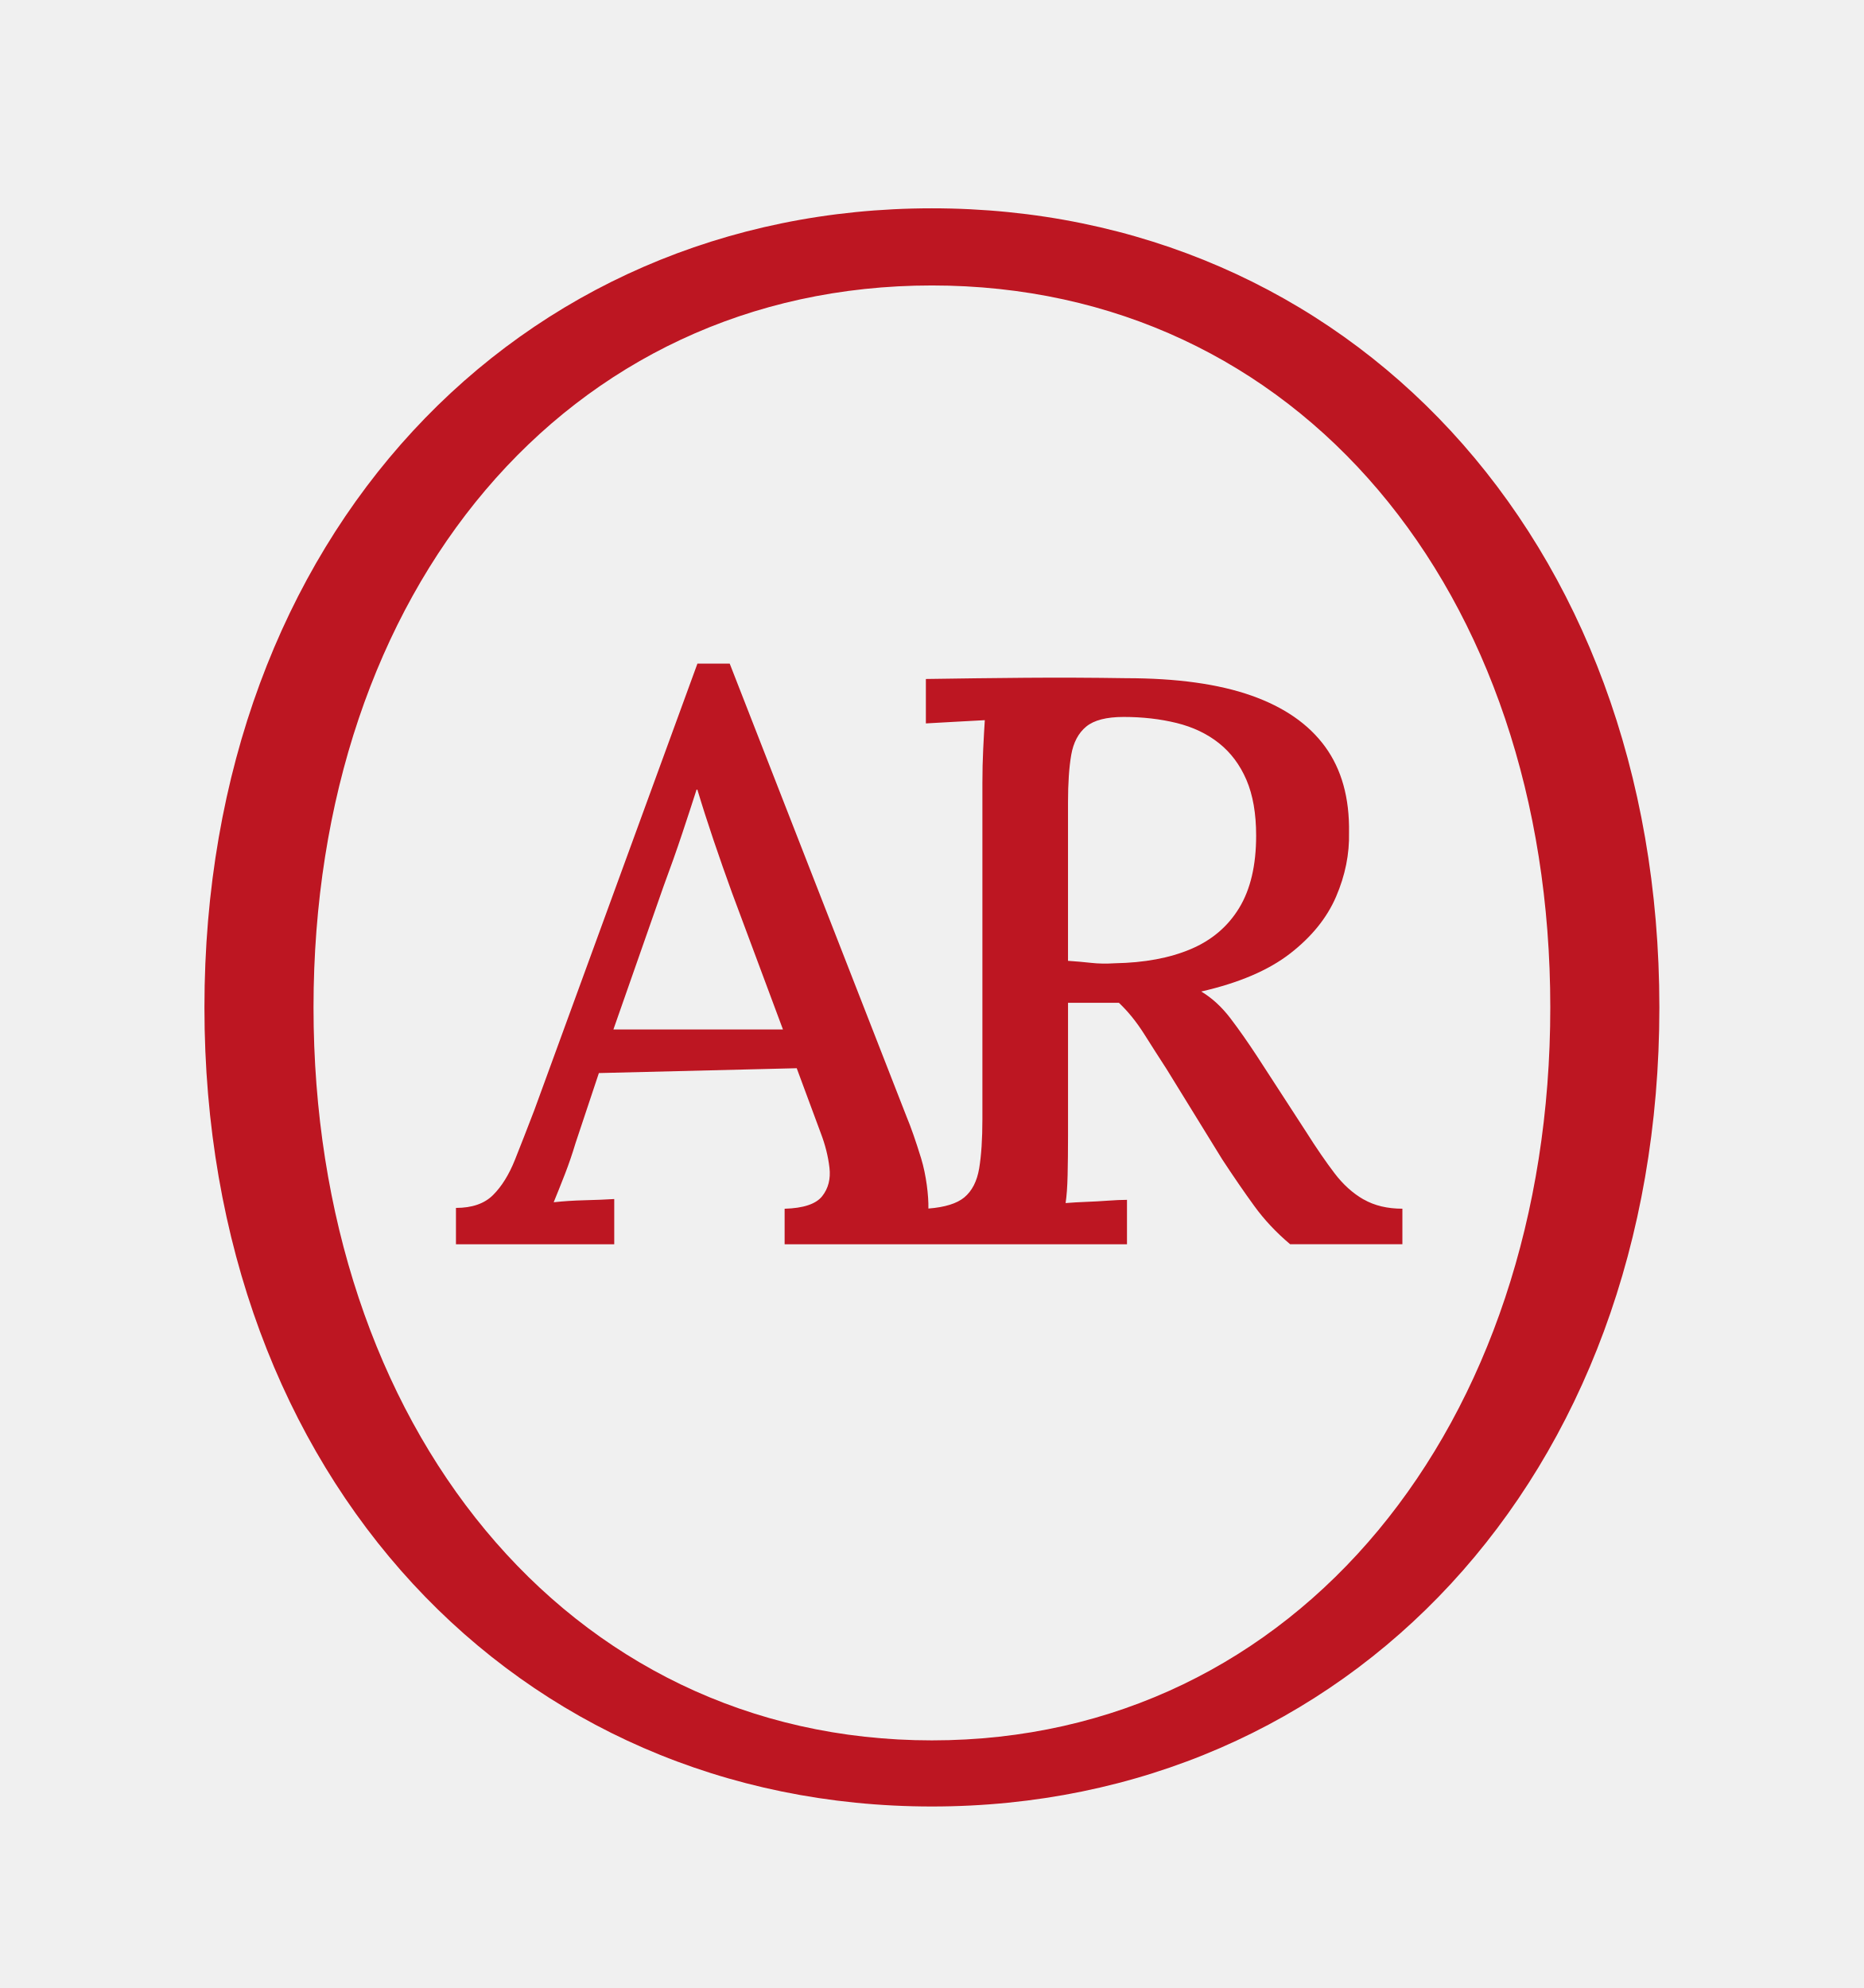
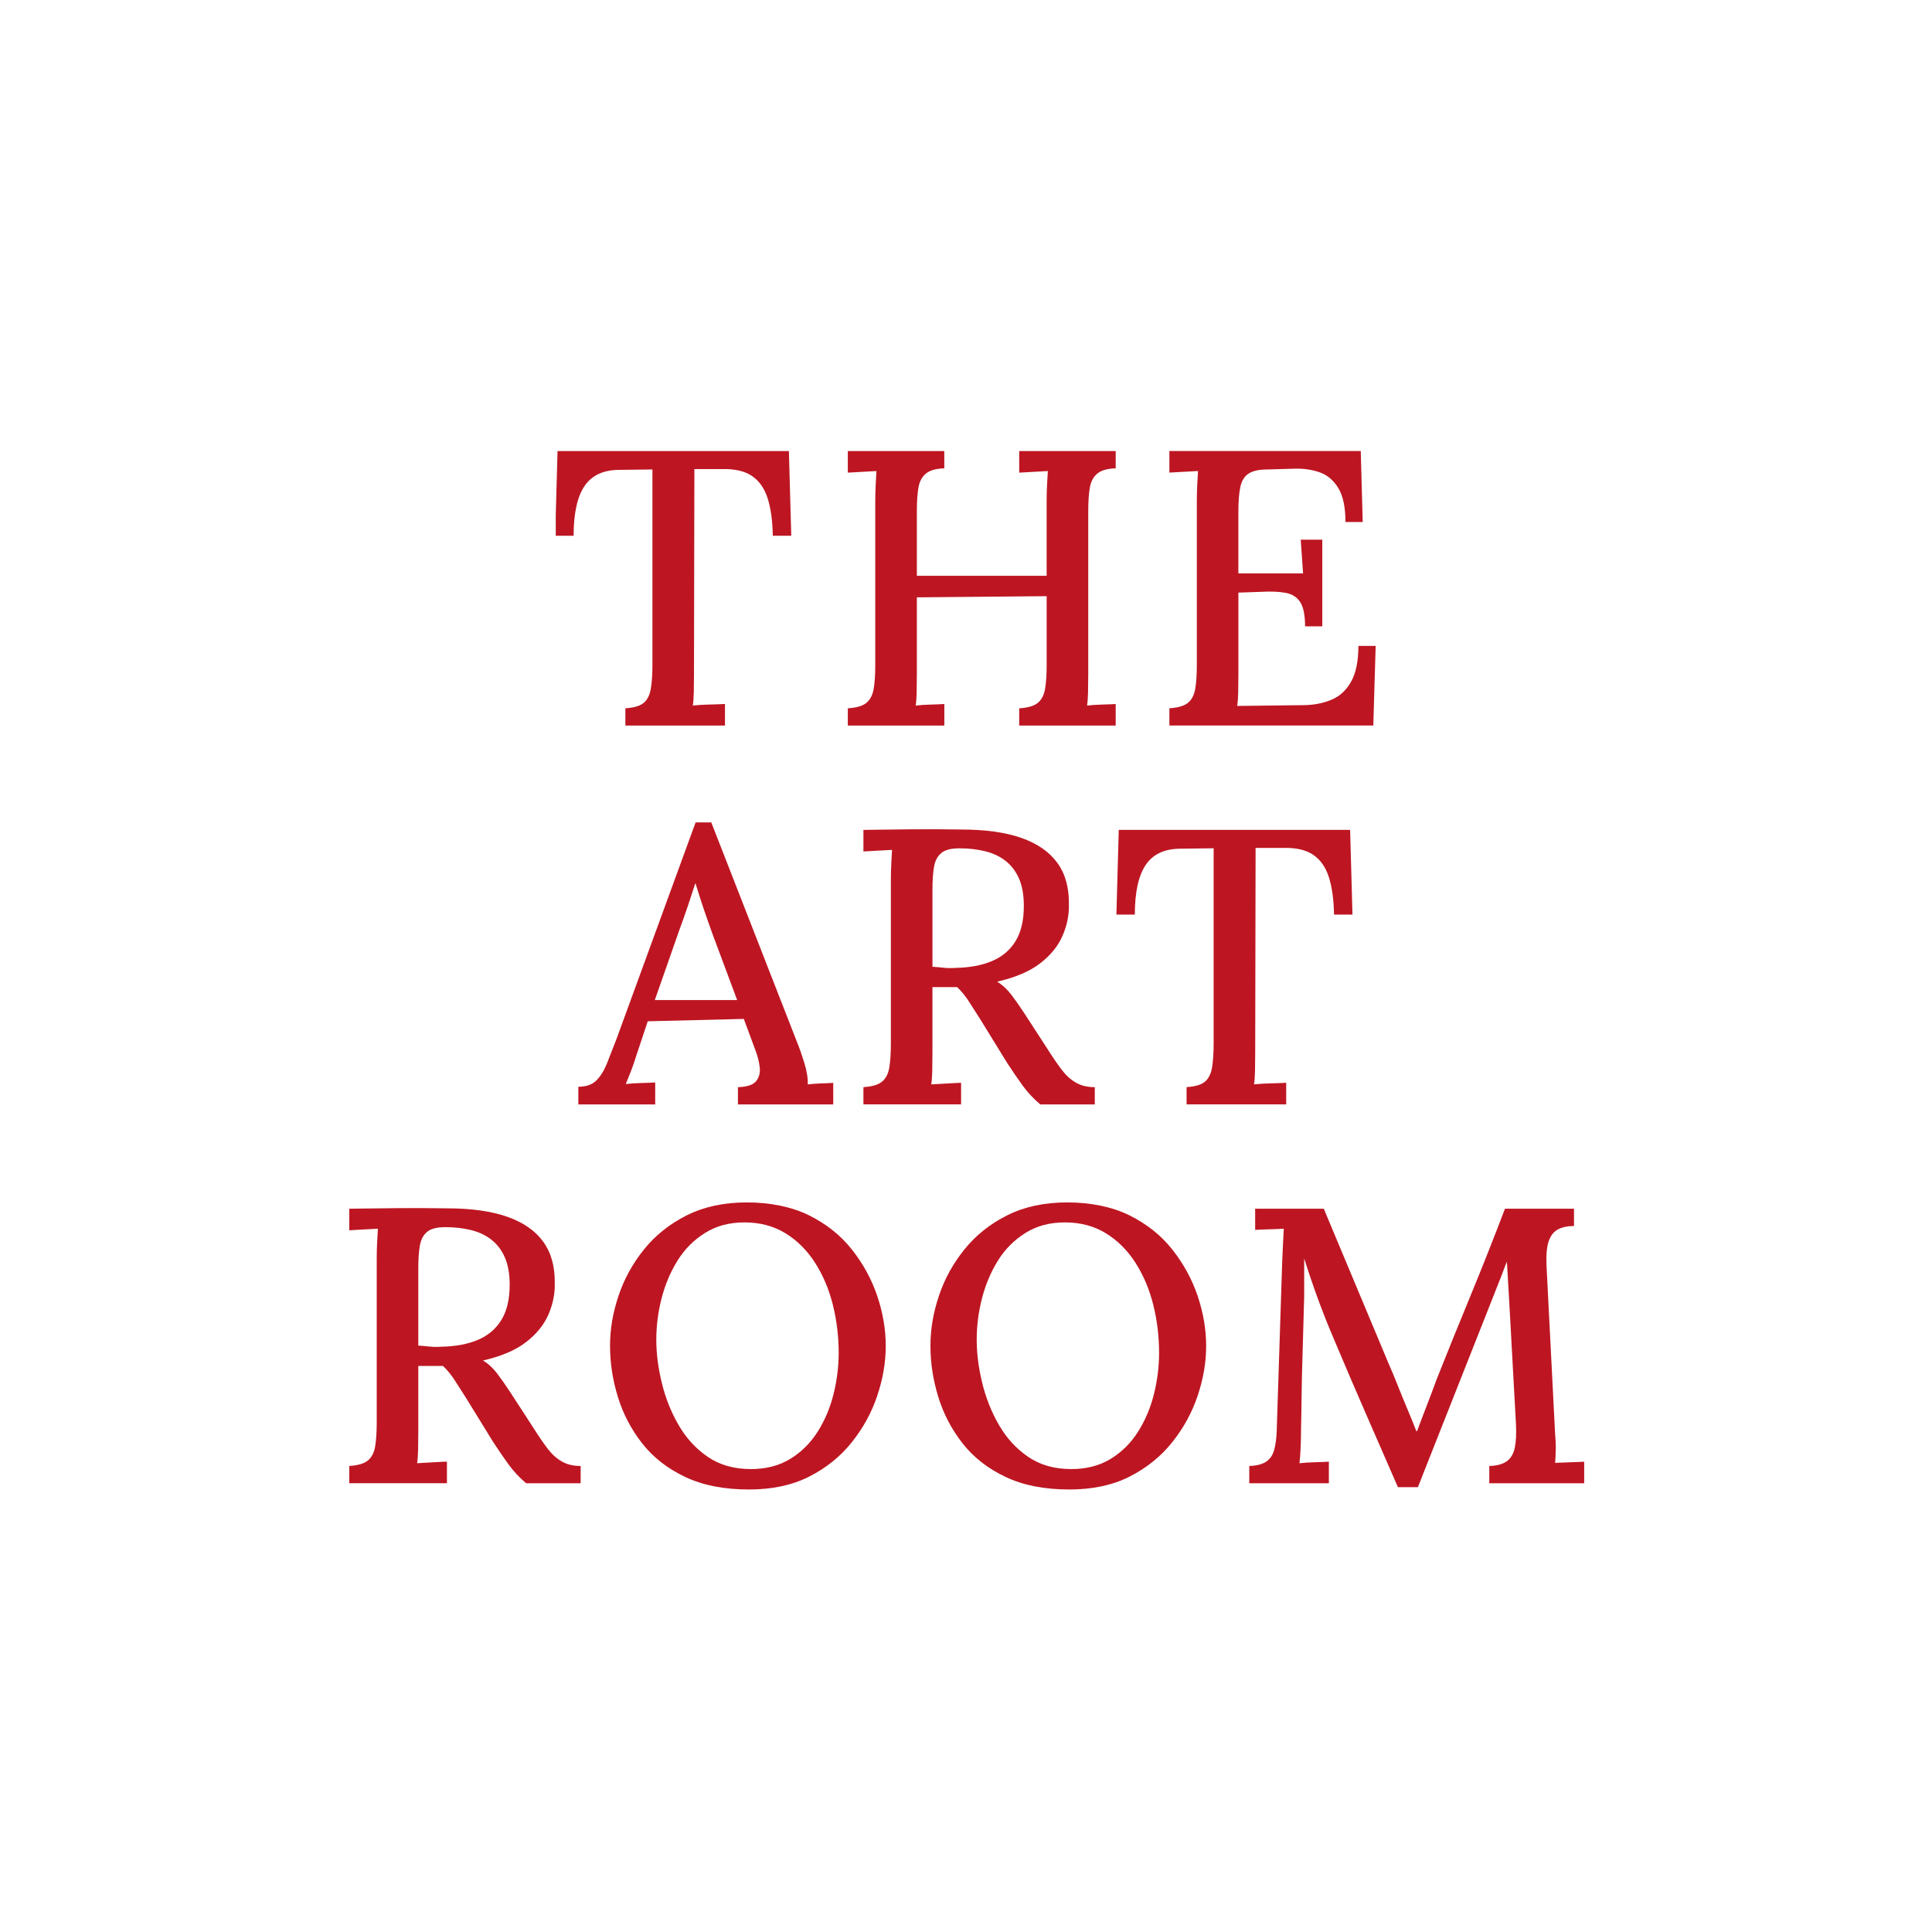
- <svg xmlns="http://www.w3.org/2000/svg" viewBox="0 0 850.39 907.09">
-   <path d="M425.2,95.05c-188.87,0-331.92,149.35-331.92,364.61s143.05,364.61,331.92,364.61,331.92-149.35,331.92-364.61S614.07,95.05,425.2,95.05ZM425.2,794.1c-166.94,0-282.15-144.18-282.15-334.44s115.21-329.41,282.15-329.41,282.15,139.15,282.15,329.41-115.21,334.44-282.15,334.44Z" fill="#bd1622" />
-   <path d="M622.16,547.29c-4.92-2.82-9.34-6.81-13.26-11.97-3.93-5.16-8.24-11.42-12.9-18.79l-22.48-34.64c-4.18-6.38-8.24-12.16-12.16-17.32-3.94-5.15-8.36-9.21-13.27-12.16,17.19-3.92,30.71-9.7,40.53-17.32,9.82-7.61,16.83-16.27,21-25.98,4.17-9.7,6.13-19.47,5.9-29.29.24-15.72-3.38-28.74-10.87-39.06-7.5-10.31-18.73-18.11-33.71-23.39-14.99-5.28-34.03-7.92-57.11-7.92-15.48-.24-30.83-.31-46.06-.19-15.23.13-30.34.31-45.32.55v20.27c3.92-.24,8.35-.49,13.26-.74,4.92-.24,9.45-.49,13.63-.74-.24,3.69-.49,8.05-.73,13.08-.25,5.04-.37,10.26-.37,15.66v153.28c0,9.09-.49,16.58-1.47,22.48-.99,5.9-3.26,10.32-6.81,13.27-3.4,2.8-8.86,4.48-16.36,5.07.13-5.75-.98-15.27-3.33-22.94-2.46-7.98-4.67-14.31-6.63-18.98l-80.69-206.71h-14.74l-74.43,203.76c-3.2,8.35-6.15,15.91-8.84,22.66-2.7,6.75-6.02,12.1-9.95,16.02-3.93,3.94-9.58,5.9-16.95,5.9v16.58h72.22v-20.63c-3.93.24-8.42.43-13.45.55-5.04.13-9.77.43-14.18.92,1.71-4.18,3.44-8.48,5.15-12.9,1.72-4.42,3.32-9.09,4.79-14l10.68-32.05,90.27-2.21,11.06,29.84c1.96,5.16,3.26,10.32,3.87,15.48.61,5.15-.5,9.52-3.32,13.08-2.83,3.57-8.54,5.47-17.13,5.72v16.21h156.21v-20.27c-2.46,0-5.34.13-8.66.37-3.31.24-6.63.43-9.95.55-3.31.13-6.45.31-9.4.55.49-3.19.8-7.43.92-12.71.12-5.28.19-11.24.19-17.87v-60.8h23.21c4.18,3.94,8.04,8.72,11.61,14.37,3.56,5.65,6.94,10.93,10.13,15.84l25.43,41.27c5.16,7.86,10.01,14.92,14.56,21.18,4.54,6.27,10.01,12.11,16.4,17.5h51.22v-16.21c-6.88,0-12.77-1.42-17.69-4.24ZM279.88,469.73l22.84-65.22c3.19-8.6,6.02-16.58,8.47-23.95,2.46-7.37,4.67-14.12,6.63-20.27h.37c2.21,7.37,4.67,15.05,7.37,23.03,2.7,7.99,5.53,16.03,8.47,24.14l23.21,62.27h-77.37ZM508.67,439.52c-3.93.25-7.55.19-10.87-.19-3.31-.37-6.81-.67-10.5-.92v-72.22c0-8.84.49-16.09,1.47-21.74.98-5.65,3.25-9.95,6.81-12.9,3.56-2.95,9.27-4.42,17.13-4.42,8.6,0,16.64.92,24.14,2.76,7.49,1.85,13.94,4.92,19.34,9.22,5.4,4.3,9.58,9.89,12.53,16.76,2.95,6.88,4.42,15.36,4.42,25.43,0,13.51-2.58,24.5-7.74,32.98s-12.52,14.74-22.11,18.79c-9.58,4.06-21.13,6.21-34.64,6.45Z" fill="#bd1622" />
+ <svg xmlns="http://www.w3.org/2000/svg" xmlns:xlink="http://www.w3.org/1999/xlink" viewBox="0 0 1003.12 1003.12">
+   <rect width="1003.12" height="1003.12" fill="#ffffff" />
+   <defs>
+     <g id="wordmark" fill="#bd1622">
+       <path d="M261.49,226.75c-.14-7.74-1.02-14.19-2.65-19.35-1.63-5.16-4.31-9.02-8.04-11.6-3.73-2.58-8.85-3.8-15.37-3.67h-14.66l-.2,105.88c0,3.66-.04,6.96-.1,9.87-.07,2.92-.24,5.26-.51,7.02,2.58-.27,5.39-.44,8.45-.51,3.05-.06,5.8-.17,8.25-.3v11.2h-51.72v-8.96c4.48-.27,7.67-1.22,9.57-2.85,1.9-1.63,3.12-4.11,3.67-7.43.54-3.32.81-7.43.81-12.32v-101.4l-17.1.21c-8.28,0-14.32,2.78-18.12,8.35-3.8,5.57-5.7,14.19-5.7,25.86h-9.57l1.22-43.98h120.13l1.22,43.98h-9.57Z" />
+       <path d="M300.44,325.3v-8.96c4.48-.27,7.7-1.22,9.67-2.85,1.97-1.63,3.22-4.07,3.77-7.33.54-3.26.81-7.4.81-12.42v-84.7c0-2.98.07-5.87.21-8.65.13-2.78.27-5.19.4-7.23-2.31.14-4.82.28-7.53.41-2.72.14-5.16.28-7.33.41v-11.2h50.09v8.96c-4.35.14-7.53,1.05-9.57,2.75-2.04,1.7-3.33,4.14-3.87,7.33-.55,3.19-.81,7.36-.81,12.52v33.19h67.39v-38.49c0-2.98.07-5.87.21-8.65.13-2.78.27-5.19.41-7.23-2.31.14-4.82.28-7.53.41-2.72.14-5.16.28-7.33.41v-11.2h50.09v8.96c-4.35.14-7.53,1.05-9.57,2.75-2.04,1.7-3.33,4.14-3.87,7.33-.55,3.19-.81,7.36-.81,12.52v83.69c0,3.66-.04,6.96-.1,9.87-.07,2.92-.24,5.26-.51,7.02,2.31-.27,4.81-.44,7.53-.51,2.71-.06,5.16-.17,7.33-.3v11.2h-50.09v-8.96c4.48-.27,7.7-1.22,9.67-2.85,1.97-1.63,3.22-4.07,3.77-7.33s.81-7.4.81-12.42v-35.63l-67.39.61v39.3c0,3.66-.04,6.96-.1,9.87-.07,2.92-.24,5.26-.51,7.02,2.31-.27,4.85-.44,7.64-.51,2.78-.06,5.19-.17,7.23-.3v11.2h-50.09Z" />
+       <path d="M537.85,273.79c0-5.84-.85-10.04-2.55-12.63-1.7-2.58-4.24-4.17-7.64-4.79-3.39-.61-7.6-.78-12.62-.51l-11.81.41v42.35c0,3.67-.04,6.89-.1,9.67-.07,2.78-.24,5.06-.51,6.82l35.02-.41c5.29-.13,10.04-1.12,14.25-2.95,4.21-1.83,7.53-4.99,9.98-9.47s3.67-10.59,3.67-18.33h8.96l-1.22,41.33h-105.88v-8.96c4.48-.27,7.7-1.22,9.67-2.85,1.97-1.63,3.22-4.07,3.77-7.33.54-3.26.81-7.4.81-12.42v-84.7c0-2.98.07-5.87.21-8.65.13-2.78.27-5.19.4-7.23-2.31.14-4.82.28-7.53.41-2.72.14-5.16.28-7.33.41v-11.2h99.36l1.02,36.86h-8.96c0-7.74-1.26-13.64-3.77-17.72-2.51-4.07-5.77-6.79-9.77-8.14-4.01-1.36-8.32-1.97-12.93-1.83l-14.26.41c-4.21,0-7.4.72-9.57,2.14-2.17,1.42-3.6,3.74-4.28,6.92-.68,3.19-1.02,7.5-1.02,12.93v31.97h33.59l-1.22-17.51h11.2v45h-8.96Z" />
+       <path d="M652.22,325.3v-9.16c4.07,0,7.19-1.08,9.36-3.26,2.17-2.17,4-5.12,5.5-8.85,1.49-3.73,3.12-7.91,4.89-12.52l41.13-112.6h8.15l44.59,114.23c1.08,2.58,2.31,6.08,3.67,10.49,1.35,4.41,1.97,8.18,1.83,11.3,2.31-.27,4.58-.44,6.82-.51,2.24-.06,4.38-.17,6.41-.3v11.2h-49.48v-8.96c4.75-.13,7.91-1.19,9.47-3.16,1.56-1.97,2.17-4.38,1.83-7.23-.34-2.85-1.06-5.7-2.14-8.55l-6.11-16.49-49.88,1.22-5.9,17.71c-.81,2.72-1.7,5.29-2.65,7.74-.95,2.44-1.9,4.82-2.85,7.13,2.44-.27,5.05-.44,7.84-.51,2.78-.07,5.26-.17,7.43-.3v11.4h-39.91ZM691.92,271.14h42.76l-12.83-34.41c-1.63-4.48-3.19-8.93-4.68-13.34-1.49-4.41-2.85-8.65-4.07-12.73h-.2c-1.09,3.4-2.31,7.13-3.67,11.2-1.36,4.07-2.92,8.49-4.68,13.24l-12.62,36.04Z" />
+       <path d="M800.24,325.3v-8.96c4.48-.27,7.7-1.22,9.67-2.85,1.97-1.63,3.22-4.07,3.77-7.33.54-3.26.81-7.4.81-12.42v-84.7c0-2.98.07-5.87.21-8.65.13-2.78.27-5.19.4-7.23-2.31.14-4.82.28-7.53.41-2.72.14-5.16.28-7.33.41v-11.2c8.28-.13,16.63-.23,25.04-.3,8.42-.07,16.9-.03,25.45.1,12.76,0,23.28,1.46,31.56,4.38,8.28,2.92,14.49,7.23,18.63,12.93,4.14,5.7,6.14,12.9,6.01,21.58.13,5.43-.95,10.83-3.26,16.19-2.31,5.37-6.18,10.15-11.61,14.36-5.43,4.21-12.9,7.4-22.4,9.57,2.71,1.63,5.16,3.87,7.33,6.72,2.17,2.85,4.41,6.04,6.72,9.57l12.42,19.14c2.58,4.07,4.95,7.53,7.13,10.38,2.17,2.85,4.61,5.06,7.33,6.62,2.72,1.56,5.97,2.34,9.78,2.34v8.96h-28.3c-3.53-2.98-6.55-6.21-9.06-9.67-2.51-3.46-5.19-7.36-8.04-11.71l-14.05-22.81c-1.76-2.71-3.63-5.63-5.6-8.76-1.97-3.12-4.11-5.77-6.41-7.94h-12.83v33.6c0,3.66-.04,6.96-.1,9.87-.07,2.92-.24,5.26-.51,7.02,1.63-.13,3.36-.23,5.19-.3,1.83-.07,3.67-.17,5.5-.3,1.83-.13,3.43-.21,4.79-.21v11.2h-50.7ZM847.89,254.44c7.46-.13,13.85-1.32,19.14-3.56,5.29-2.24,9.36-5.7,12.22-10.38,2.85-4.68,4.28-10.76,4.28-18.22,0-5.56-.81-10.25-2.44-14.05-1.63-3.8-3.94-6.89-6.92-9.26-2.99-2.37-6.55-4.07-10.69-5.09-4.14-1.02-8.59-1.53-13.34-1.53-4.35,0-7.5.81-9.47,2.44-1.97,1.63-3.23,4.01-3.77,7.13-.55,3.12-.81,7.13-.81,12.01v39.91c2.04.13,3.97.3,5.8.51,1.83.21,3.84.24,6.01.1Z" />
+       <path d="M1044.58,226.75c-.14-7.74-1.02-14.19-2.65-19.35-1.63-5.16-4.31-9.02-8.04-11.6-3.73-2.58-8.85-3.8-15.37-3.67h-14.66l-.2,105.88c0,3.66-.04,6.96-.1,9.87-.07,2.92-.24,5.26-.51,7.02,2.58-.27,5.39-.44,8.45-.51,3.05-.06,5.8-.17,8.25-.3v11.2h-51.72v-8.96c4.48-.27,7.67-1.22,9.57-2.85,1.9-1.63,3.12-4.11,3.67-7.43.54-3.32.81-7.43.81-12.32v-101.4l-17.1.21c-8.28,0-14.32,2.78-18.12,8.35-3.8,5.57-5.7,14.19-5.7,25.86h-9.57l1.22-43.98h120.13l1.22,43.98h-9.57Z" />
+       <path d="M1133.79,325.3v-8.96c4.48-.27,7.7-1.22,9.67-2.85,1.97-1.63,3.22-4.07,3.77-7.33.54-3.26.81-7.4.81-12.42v-84.7c0-2.98.07-5.87.21-8.65.13-2.78.27-5.19.4-7.23-2.31.14-4.82.28-7.53.41-2.72.14-5.16.28-7.33.41v-11.2c8.28-.13,16.63-.23,25.04-.3,8.42-.07,16.9-.03,25.45.1,12.76,0,23.28,1.46,31.56,4.38,8.28,2.92,14.49,7.23,18.63,12.93,4.14,5.7,6.14,12.9,6.01,21.58.13,5.43-.95,10.83-3.26,16.19-2.31,5.37-6.18,10.15-11.61,14.36-5.43,4.21-12.9,7.4-22.4,9.57,2.71,1.63,5.16,3.87,7.33,6.72,2.17,2.85,4.41,6.04,6.72,9.57l12.42,19.14c2.58,4.07,4.95,7.53,7.13,10.38,2.17,2.85,4.61,5.06,7.33,6.62,2.72,1.56,5.97,2.34,9.78,2.34v8.96h-28.3c-3.53-2.98-6.55-6.21-9.06-9.67-2.51-3.46-5.19-7.36-8.04-11.71l-14.05-22.81c-1.76-2.71-3.63-5.63-5.6-8.76-1.97-3.12-4.11-5.77-6.41-7.94h-12.83v33.6c0,3.66-.04,6.96-.1,9.87-.07,2.92-.24,5.26-.51,7.02,1.63-.13,3.36-.23,5.19-.3,1.83-.07,3.67-.17,5.5-.3,1.83-.13,3.43-.21,4.79-.21v11.2h-50.7ZM1181.43,254.44c7.46-.13,13.85-1.32,19.14-3.56,5.29-2.24,9.36-5.7,12.22-10.38,2.85-4.68,4.28-10.76,4.28-18.22,0-5.56-.81-10.25-2.44-14.05-1.63-3.8-3.94-6.89-6.92-9.26-2.99-2.37-6.55-4.07-10.69-5.09-4.14-1.02-8.59-1.53-13.34-1.53-4.35,0-7.5.81-9.47,2.44-1.97,1.63-3.23,4.01-3.77,7.13-.55,3.12-.81,7.13-.81,12.01v39.91c2.04.13,3.97.3,5.8.51,1.83.21,3.84.24,6.01.1Z" />
+       <path d="M1341.26,328.56c-12.9,0-23.93-2.17-33.09-6.52-9.16-4.34-16.59-10.14-22.29-17.41-5.7-7.26-9.91-15.3-12.63-24.13-2.72-8.82-4.07-17.65-4.07-26.47s1.46-17.21,4.38-25.96c2.92-8.76,7.33-16.8,13.24-24.13,5.9-7.33,13.3-13.24,22.19-17.71,8.89-4.48,19.31-6.72,31.26-6.72s23.24,2.24,32.27,6.72c9.02,4.48,16.46,10.42,22.3,17.82,5.83,7.4,10.21,15.44,13.13,24.13,2.92,8.69,4.38,17.31,4.38,25.86s-1.46,17-4.38,25.76c-2.92,8.76-7.33,16.83-13.24,24.23-5.9,7.4-13.27,13.34-22.09,17.82-8.82,4.48-19.27,6.72-31.36,6.72ZM1342.28,317.97c7.87,0,14.69-1.76,20.46-5.29,5.77-3.53,10.52-8.25,14.25-14.15,3.73-5.9,6.48-12.42,8.25-19.55,1.76-7.13,2.65-14.22,2.65-21.28,0-8.68-1.02-17.07-3.05-25.15-2.04-8.07-5.12-15.34-9.27-21.79-4.14-6.45-9.27-11.54-15.37-15.27-6.11-3.73-13.17-5.6-21.18-5.6s-14.73,1.83-20.56,5.5c-5.84,3.66-10.59,8.45-14.26,14.36-3.66,5.9-6.41,12.42-8.25,19.54-1.83,7.13-2.75,14.29-2.75,21.48s.95,14.53,2.85,22.4c1.9,7.87,4.82,15.21,8.76,21.99,3.94,6.79,8.99,12.29,15.17,16.49,6.17,4.21,13.61,6.31,22.3,6.31Z" />
+       <path d="M1507.62,328.56c-12.9,0-23.93-2.17-33.09-6.52-9.16-4.34-16.59-10.14-22.29-17.41-5.7-7.26-9.91-15.3-12.63-24.13-2.72-8.82-4.07-17.65-4.07-26.47s1.46-17.21,4.38-25.96c2.92-8.76,7.33-16.8,13.24-24.13,5.9-7.33,13.3-13.24,22.19-17.71,8.89-4.48,19.31-6.72,31.26-6.72s23.24,2.24,32.27,6.72c9.02,4.48,16.46,10.42,22.3,17.82,5.83,7.4,10.21,15.44,13.13,24.13,2.92,8.69,4.38,17.31,4.38,25.86s-1.46,17-4.38,25.76c-2.92,8.76-7.33,16.83-13.24,24.23-5.9,7.4-13.27,13.34-22.09,17.82-8.82,4.48-19.27,6.72-31.36,6.72ZM1508.64,317.97c7.87,0,14.69-1.76,20.46-5.29,5.77-3.53,10.52-8.25,14.25-14.15,3.73-5.9,6.48-12.42,8.25-19.55,1.76-7.13,2.65-14.22,2.65-21.28,0-8.68-1.02-17.07-3.05-25.15-2.04-8.07-5.12-15.34-9.27-21.79-4.14-6.45-9.27-11.54-15.37-15.27-6.11-3.73-13.17-5.6-21.18-5.6s-14.73,1.83-20.56,5.5c-5.84,3.66-10.59,8.45-14.26,14.36-3.66,5.9-6.41,12.42-8.25,19.54-1.83,7.13-2.75,14.29-2.75,21.48s.95,14.53,2.85,22.4c1.9,7.87,4.82,15.21,8.76,21.99,3.94,6.79,8.99,12.29,15.17,16.49,6.17,4.21,13.61,6.31,22.3,6.31Z" />
+       <path d="M1678.25,327.34c-5.57-12.76-11.13-25.52-16.7-38.28-5.57-12.76-11.06-25.59-16.49-38.48-1.63-3.8-3.33-7.94-5.09-12.42-1.76-4.48-3.53-9.23-5.29-14.25-1.76-5.02-3.46-10.11-5.09-15.27v19.55c-.13,4.21-.27,9.13-.41,14.76-.13,5.63-.3,11.57-.51,17.82-.21,6.25-.34,12.46-.41,18.63-.07,6.18-.17,12.12-.31,17.82,0,3.26-.07,6.45-.2,9.57-.14,3.12-.34,5.84-.61,8.14,2.44-.27,5.06-.44,7.84-.51,2.78-.06,5.26-.17,7.43-.3v11.2h-41.33v-8.96c3.8-.13,6.72-.88,8.76-2.24,2.04-1.35,3.43-3.39,4.17-6.11.75-2.72,1.19-6.04,1.32-9.98l2.85-87.96c.13-2.99.27-5.97.41-8.96.13-2.98.27-5.63.41-7.94-2.44.14-5.02.24-7.74.31-2.72.07-5.09.17-7.13.3v-11h35.63l33.59,80.23c1.63,3.66,3.26,7.57,4.89,11.71,1.63,4.14,3.29,8.22,4.99,12.22,1.7,4,3.22,7.77,4.58,11.3h.41c1.49-4.07,3.19-8.55,5.09-13.44,1.9-4.89,3.53-9.23,4.89-13.03,5.83-14.66,11.77-29.32,17.82-43.98,6.04-14.66,11.98-29.66,17.82-45h35.84v8.96c-3.26,0-6.01.58-8.25,1.73-2.24,1.15-3.87,3.22-4.89,6.21-1.02,2.99-1.39,7.26-1.12,12.83l4.48,87.76c.27,2.72.37,5.36.3,7.94-.07,2.58-.17,4.75-.3,6.52,2.44-.13,5.05-.24,7.84-.31,2.78-.06,5.19-.17,7.23-.3v11.2h-49.27v-8.96c3.94-.13,6.95-.95,9.06-2.44,2.1-1.49,3.49-3.84,4.17-7.03.68-3.19.88-7.36.61-12.52l-3.26-59.25c-.14-2.04-.27-4.45-.41-7.23-.14-2.78-.3-5.7-.51-8.76-.2-3.05-.38-6.01-.51-8.86-.41.95-.81,1.93-1.22,2.95-.41,1.02-.81,2.14-1.22,3.36l-43.78,110.77h-10.38Z" />
+     </g>
+   </defs>
+   <svg x="288.56" y="229.22" width="426" height="151.3" viewBox="148.8 177.8 426 151.3">
+     <use href="#wordmark" xlink:href="#wordmark" />
+   </svg>
+   <svg x="300.06" y="425.91" width="403" height="151.3" viewBox="652 177.8 403 151.3">
+     <use href="#wordmark" xlink:href="#wordmark" />
+   </svg>
+   <svg x="180.56" y="622.6" width="642" height="151.3" viewBox="1133 177.8 642 151.3">
+     <use href="#wordmark" xlink:href="#wordmark" />
+   </svg>
</svg>
